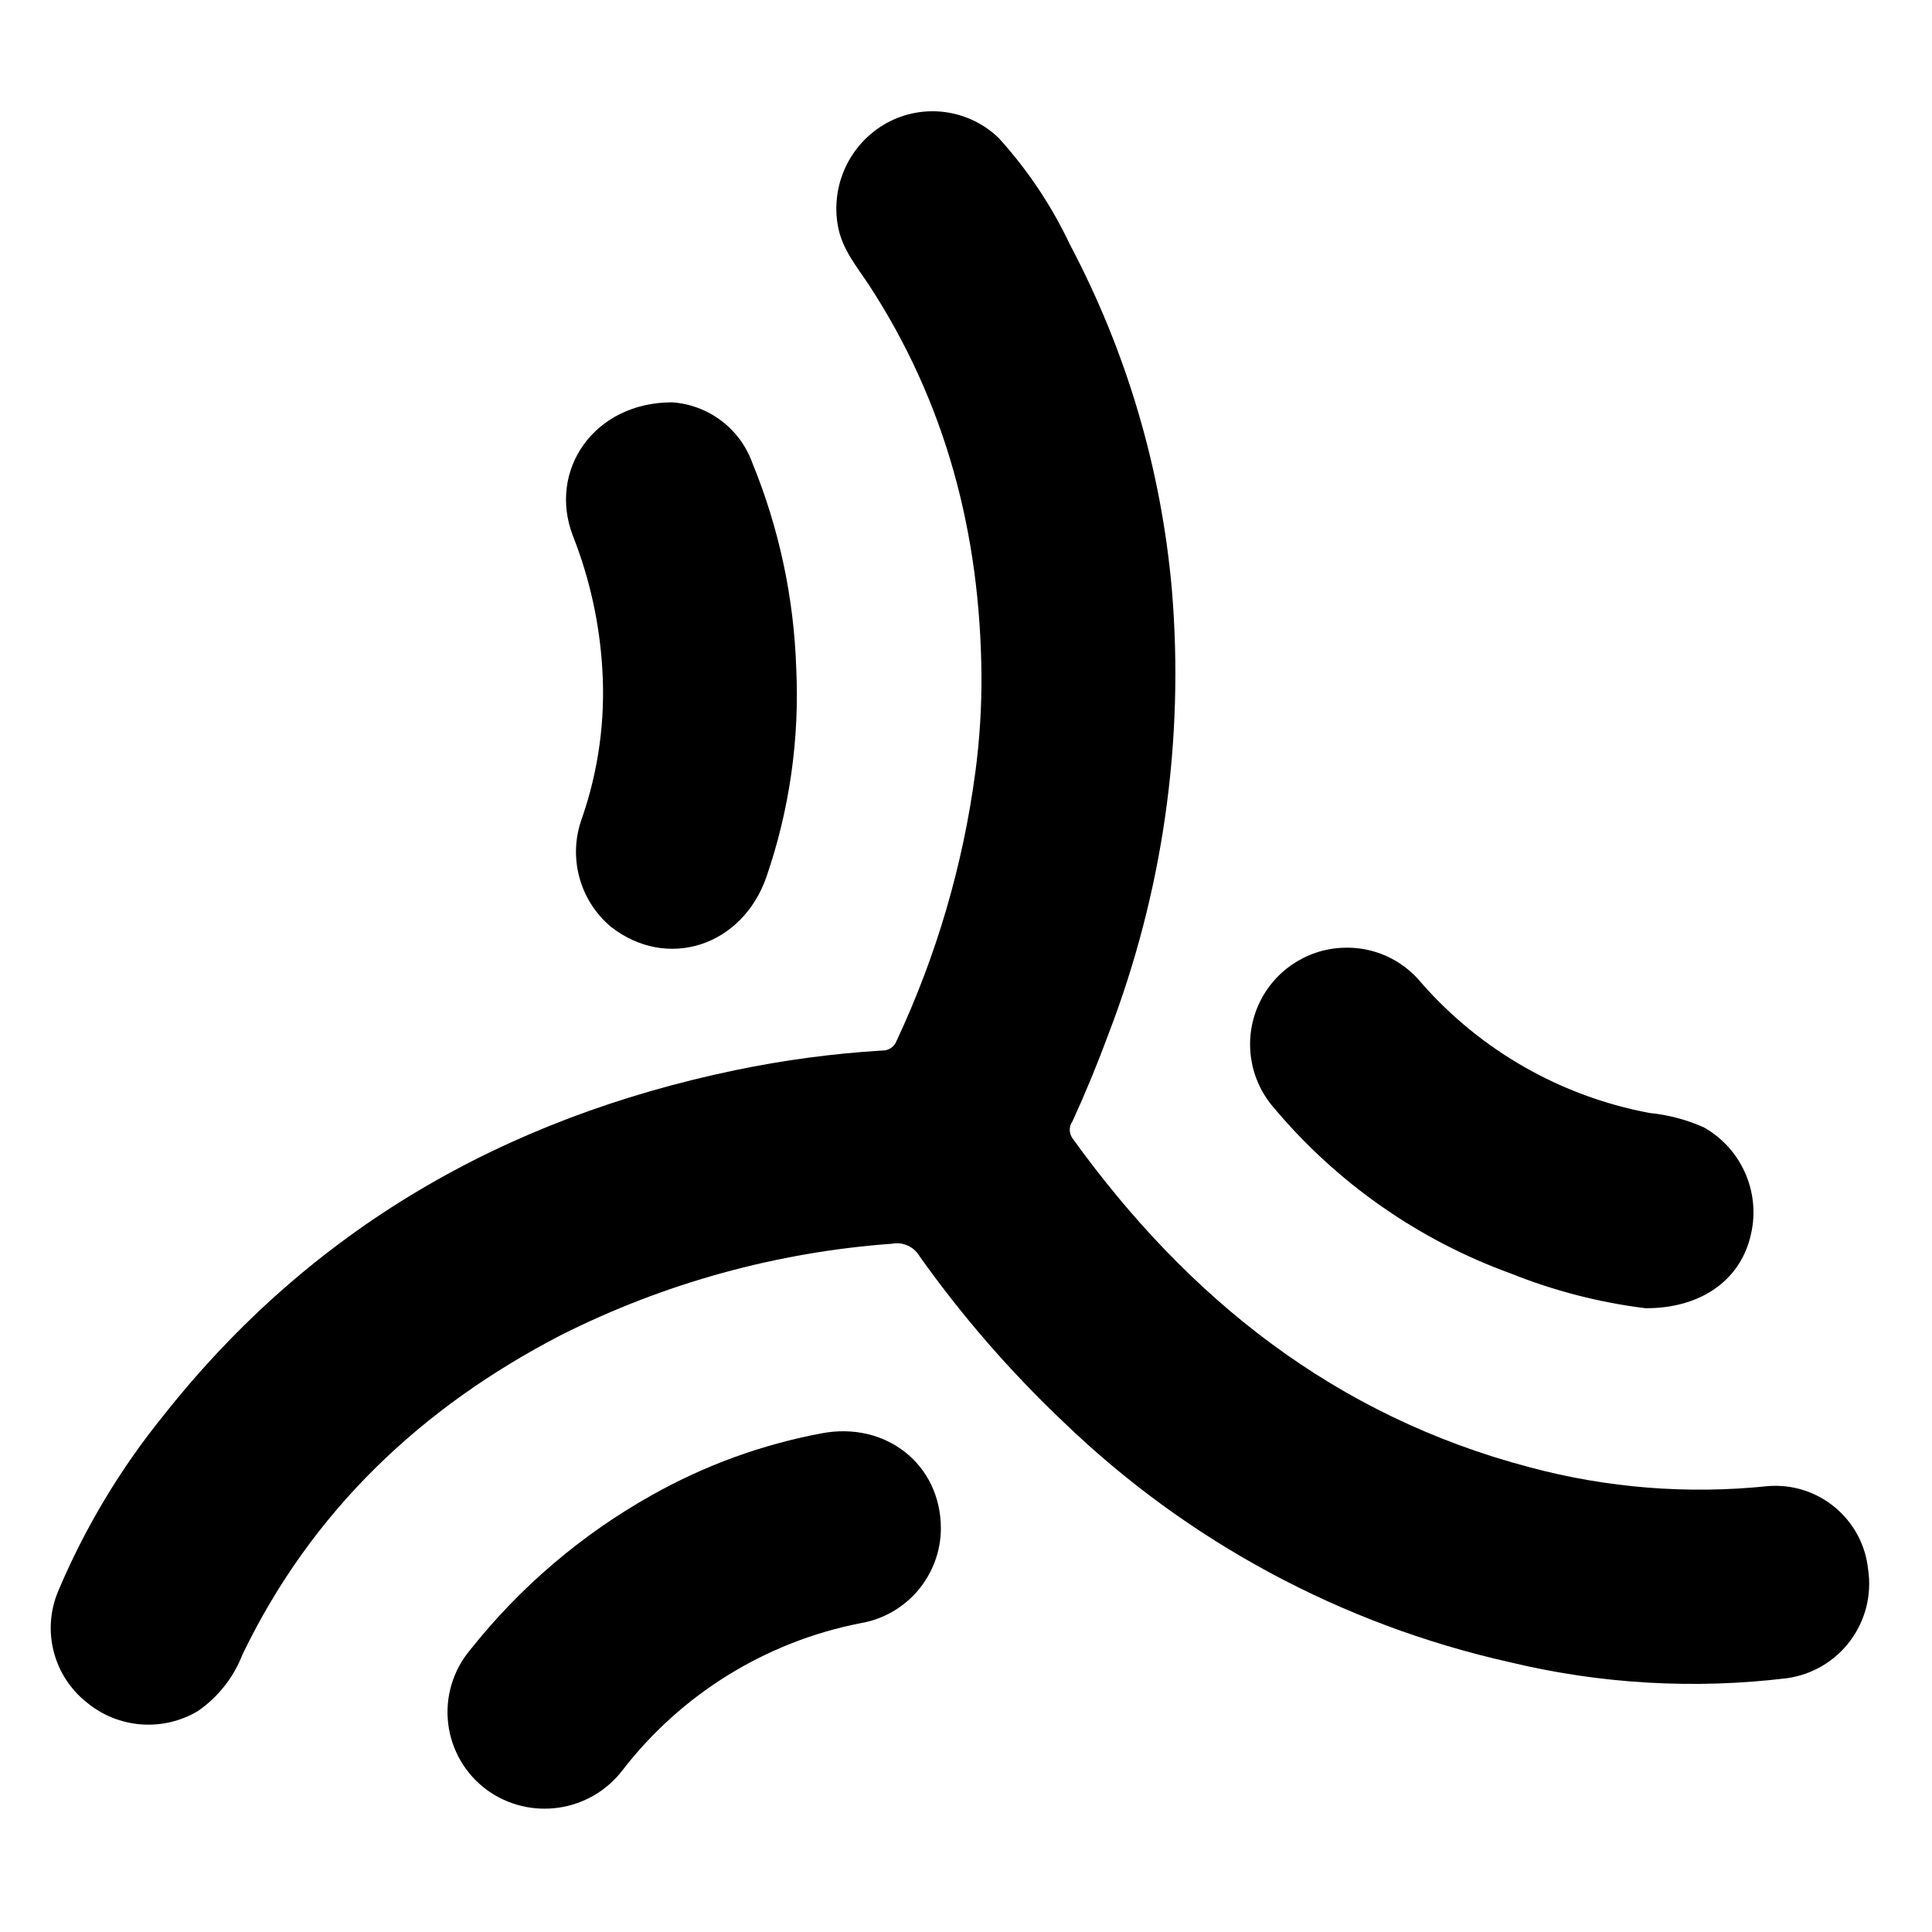
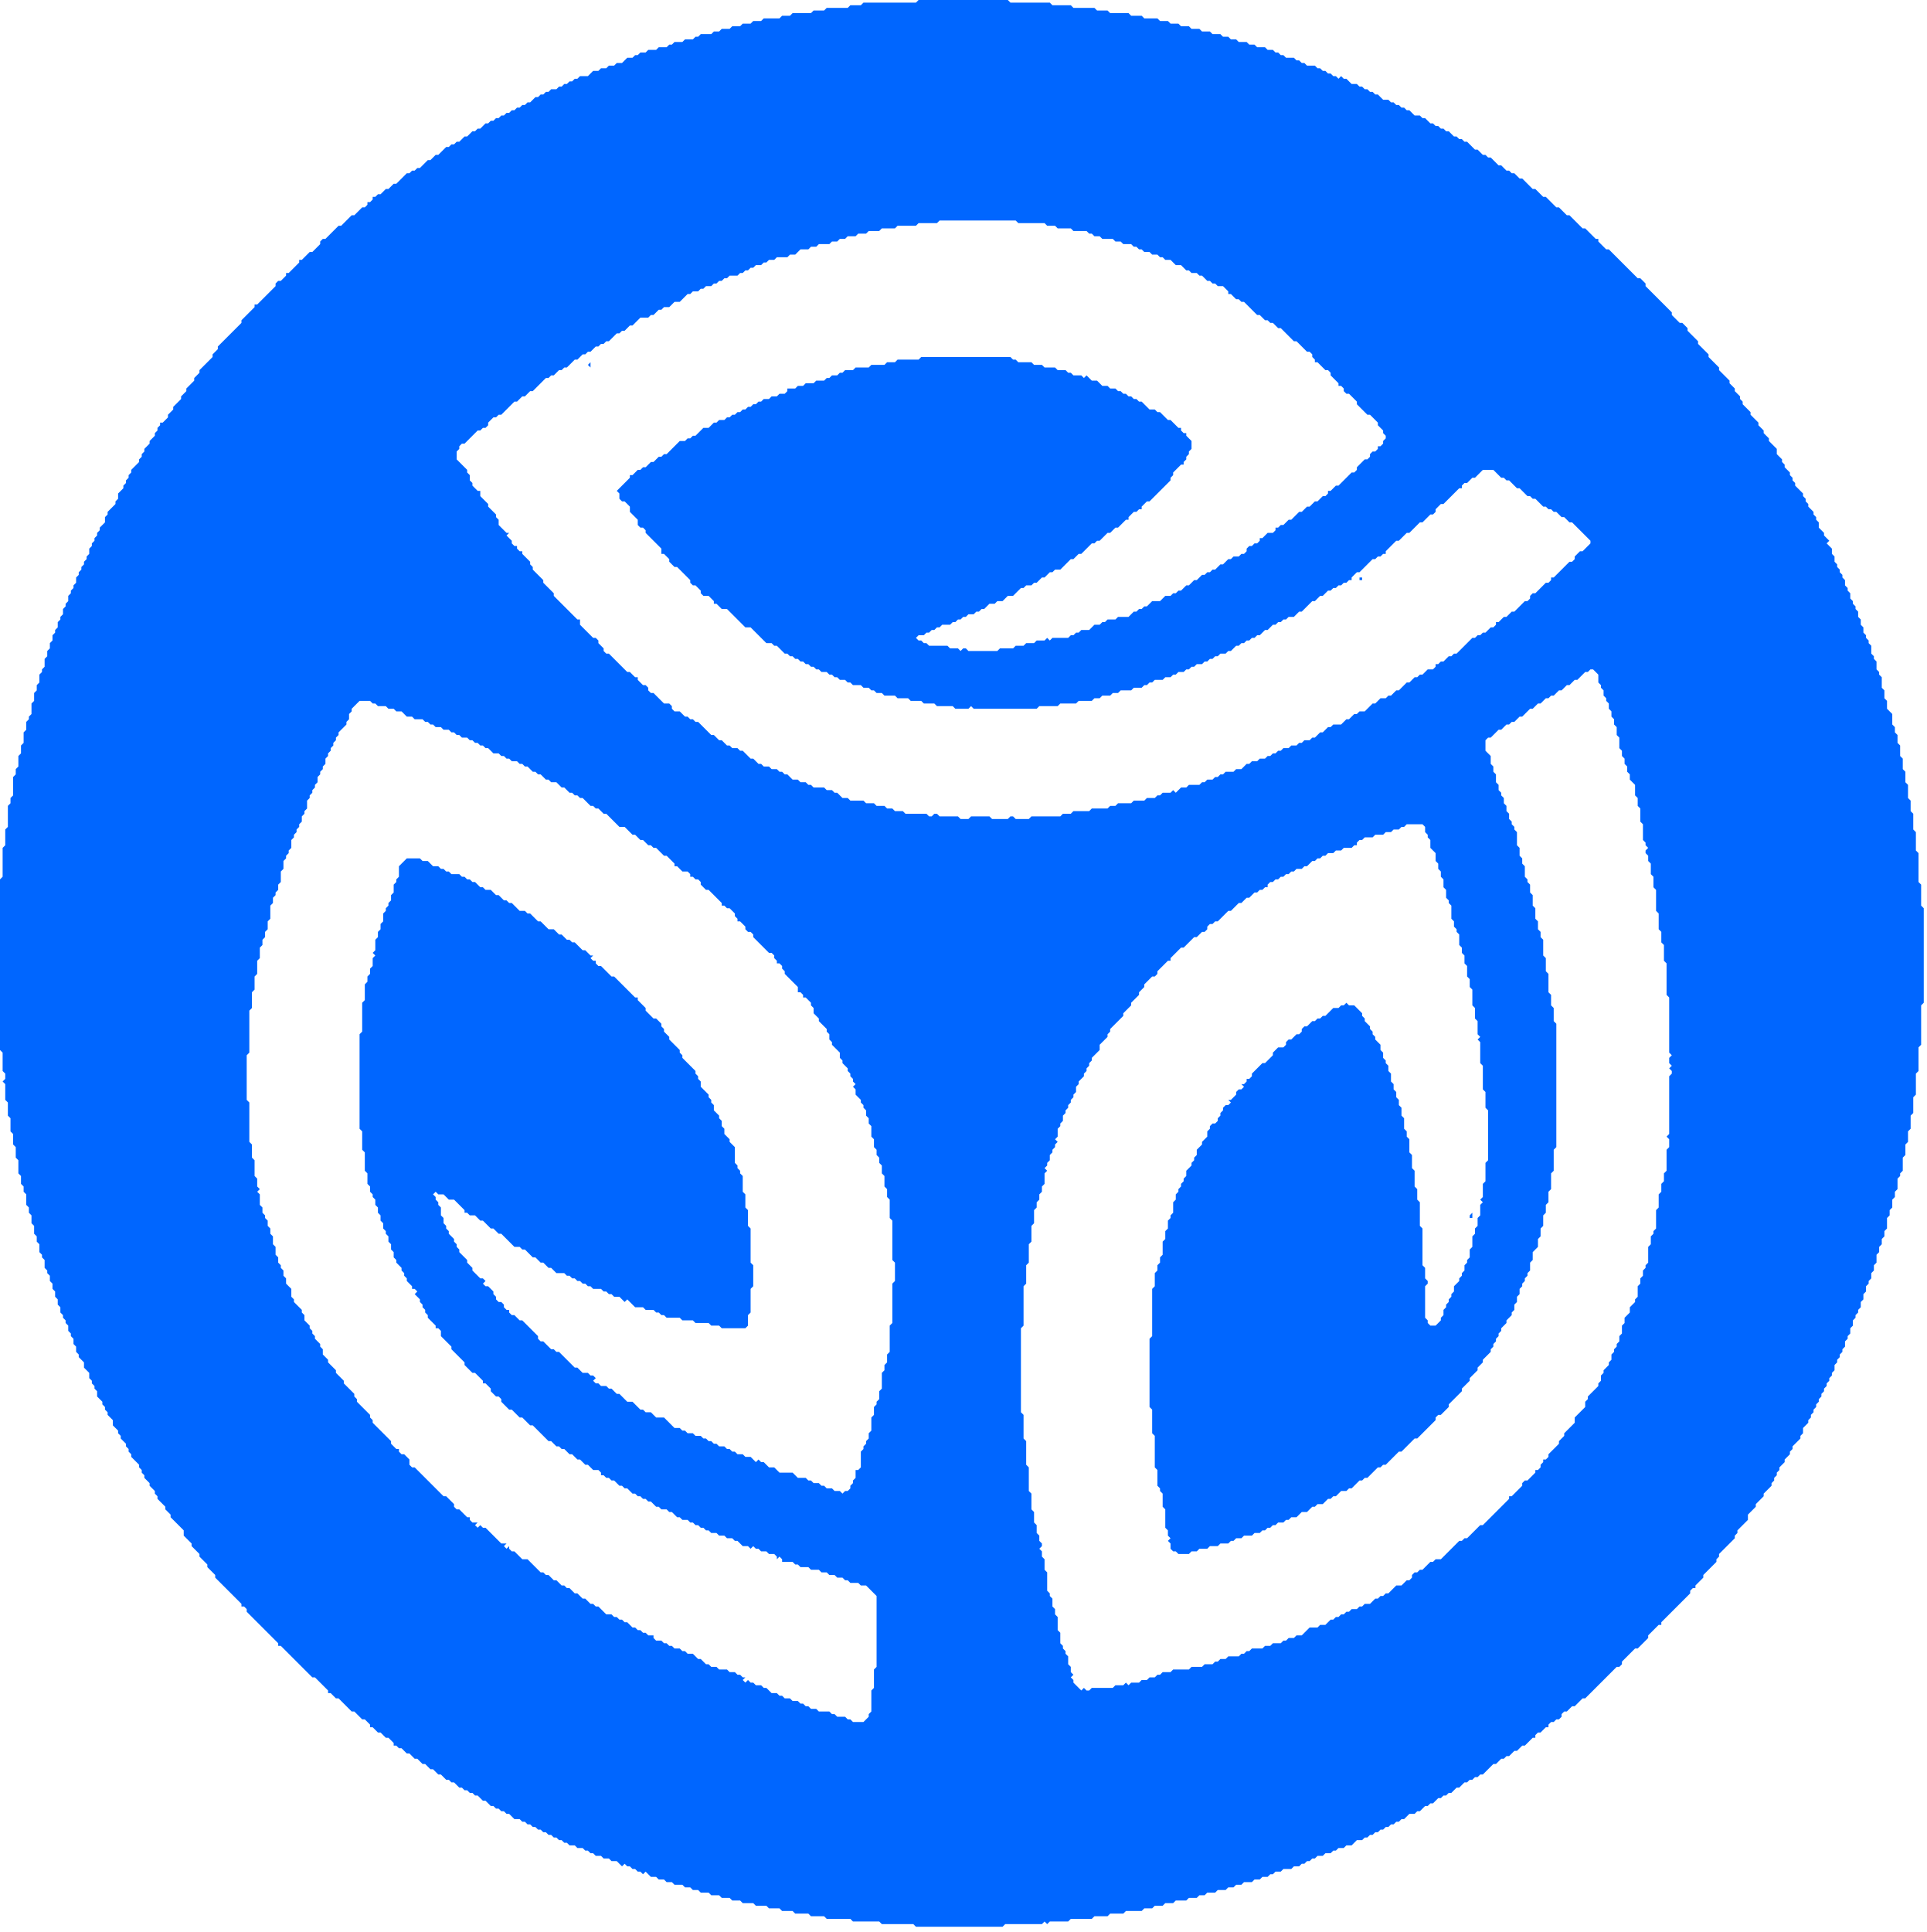
- <svg xmlns="http://www.w3.org/2000/svg" viewBox="0 0 160 160">
-   <path d="M81.28 55.9c-.1-11.67-2.93-22.55-9.37-32.38-1-1.5-2.14-2.86-2.5-4.71a8.1 8.1 0 014-8.61 7.89 7.89 0 019.3 1.23 35.999 35.999 0 015.9 8.83 75.18 75.18 0 018.44 28.58 83.211 83.211 0 01-5.23 36.74 102.983 102.983 0 01-3 7.28 1.2 1.2 0 000 1.41c9.58 13.3 21.76 23 37.85 27.24a54.37 54.37 0 0019.68 1.57 7.72 7.72 0 018.36 6.9 7.903 7.903 0 01-6.7 9 64.744 64.744 0 01-23-1.33 77.68 77.68 0 01-36.93-19.88 93.628 93.628 0 01-11.91-13.71 2.18 2.18 0 00-2.3-1.06 72.744 72.744 0 00-27.38 7.55c-11.6 6-20.67 14.58-26.4 26.45a10.134 10.134 0 01-3.7 4.7 8 8 0 01-9.19-.7 7.86 7.86 0 01-2.36-9.28 60.324 60.324 0 018.72-14.52c12.2-15.43 28.21-24.59 47.32-28.57A85.085 85.085 0 0173.07 87c.524.015 1-.307 1.18-.8a76.06 76.06 0 006.53-22.3c.351-2.652.518-5.325.5-8z" fill="currentColor" />
-   <path d="M136.26 108.34a44.742 44.742 0 01-11.13-2.87 46.108 46.108 0 01-19.66-13.76 8 8 0 015.72-13.22 7.93 7.93 0 016.54 2.93 33.27 33.27 0 0018.87 10.75c1.546.155 3.058.553 4.48 1.18a8.08 8.08 0 013.84 9.21c-.92 3.52-4.13 5.81-8.66 5.78zm-80.6-75.02a7.61 7.61 0 016.64 5 49.139 49.139 0 013.64 17 46.33 46.33 0 01-2.46 17.28c-2 5.77-8.24 7.79-12.89 4.15a8.1 8.1 0 01-2.39-9 31.679 31.679 0 001.68-12.36 35.77 35.77 0 00-2.43-11c-2.1-5.45 1.75-11.07 8.21-11.07zm22.26 93.25a8 8 0 01-6.68 7.86 32.88 32.88 0 00-19.7 12.19 8.13 8.13 0 01-11.21 1.62 8 8 0 01-1.41-11.58A51.043 51.043 0 0154 123.81a45.842 45.842 0 0114-5.1c5.35-1.04 9.91 2.56 9.92 7.86z" fill="currentColor" />
+ <svg xmlns="http://www.w3.org/2000/svg" width="367" height="368" viewBox="0 0 734 736">
+   <path d="M 561 462 560 463 560 464 561 464 Z M 518 220 518 221 519 221 519 220 Z M 225 138 224 139 225 140 Z M 350 0 349 1 329 1 328 2 324 2 323 3 315 3 314 4 310 4 309 5 302 5 301 6 298 6 297 7 291 7 290 8 287 8 286 9 283 9 282 10 279 10 278 11 275 11 274 12 272 12 271 13 267 13 266 14 265 14 264 15 261 15 260 16 257 16 256 17 255 17 254 18 251 18 250 19 247 19 246 20 244 20 243 21 242 21 241 22 239 22 237 24 235 24 234 25 232 25 231 26 229 26 228 27 226 27 224 29 221 29 220 30 219 30 218 31 217 31 216 32 215 32 214 33 213 33 212 34 210 34 209 35 208 35 207 36 206 36 205 37 204 37 202 39 201 39 200 40 199 40 198 41 197 41 196 42 195 42 194 43 193 43 192 44 191 44 190 45 189 45 188 46 187 46 186 47 185 47 183 49 182 49 181 50 180 50 178 52 177 52 175 54 174 54 173 55 172 55 171 56 170 56 167 59 166 59 164 61 163 61 160 64 159 64 158 65 157 65 156 66 155 66 151 70 150 70 148 72 147 72 145 74 144 74 143 75 142 75 142 76 141 77 140 77 140 78 139 79 138 79 135 82 134 82 130 86 129 86 124 91 123 91 122 92 122 93 119 96 118 96 115 99 114 99 114 100 110 104 109 104 109 105 107 107 106 107 105 108 105 109 98 116 97 116 97 117 92 122 92 123 83 132 83 133 81 135 81 136 76 141 76 142 74 144 74 145 71 148 71 149 69 151 69 152 66 155 66 156 64 158 64 159 62 161 61 161 61 162 60 163 60 164 59 165 59 166 57 168 57 169 55 171 55 172 54 173 54 174 53 175 53 176 50 179 50 180 49 181 49 182 48 183 48 184 47 185 47 186 45 188 45 190 44 191 44 192 41 195 41 196 40 197 40 199 38 201 38 202 37 203 37 204 36 205 36 206 35 207 35 208 34 209 34 211 33 212 33 213 32 214 32 215 31 216 31 217 30 218 30 219 29 220 29 222 28 223 28 224 27 225 27 226 26 227 26 229 25 230 25 231 24 232 24 234 23 235 23 236 22 237 22 239 21 240 21 241 20 242 20 244 19 245 19 247 18 248 18 250 17 251 17 254 16 255 16 256 15 257 15 260 14 261 14 263 13 264 13 267 12 268 12 272 11 273 11 274 10 275 10 278 9 279 9 283 8 284 8 287 7 288 7 292 6 293 6 295 5 296 5 303 4 304 4 306 3 307 3 315 2 316 2 322 1 323 1 334 0 335 0 400 1 401 1 408 2 409 2 411 1 412 2 413 2 419 3 420 3 425 4 426 4 431 5 432 5 436 6 437 6 441 7 442 7 447 8 448 8 451 9 452 9 454 10 455 10 459 11 460 11 462 12 463 12 466 13 467 13 470 14 471 14 473 15 474 15 477 16 478 16 479 17 480 17 483 18 484 18 485 19 486 19 488 20 489 20 491 21 492 21 494 22 495 22 497 23 498 23 500 24 501 24 502 25 503 25 504 26 505 26 507 27 508 27 509 28 510 28 512 29 513 29 515 30 516 30 517 32 519 32 521 34 523 34 525 35 526 35 527 36 528 36 529 37 530 37 532 39 534 39 535 40 536 40 537 41 538 41 539 43 541 43 543 45 545 45 546 46 547 46 548 48 550 48 551 49 552 49 553 50 554 50 555 53 558 53 559 54 560 54 561 55 562 55 563 57 565 57 566 59 568 59 569 60 570 60 571 63 574 63 575 65 577 65 578 70 583 70 585 73 588 73 589 76 592 76 593 79 596 79 597 82 600 82 601 92 611 92 612 93 612 94 613 94 614 106 626 106 627 107 627 119 639 120 639 125 644 125 645 126 645 128 647 129 647 134 652 135 652 138 655 139 655 141 657 141 658 142 658 144 660 145 660 147 662 148 662 150 664 150 665 151 665 152 666 153 666 155 668 156 668 158 670 159 670 161 672 162 672 164 674 165 674 167 676 168 676 170 678 171 678 172 679 173 679 175 681 176 681 177 682 178 682 179 683 180 683 181 684 182 684 184 686 185 686 187 688 188 688 189 689 190 689 191 690 192 690 193 691 194 691 196 693 198 693 199 694 200 694 201 695 202 695 203 696 204 696 205 697 206 697 207 698 208 698 209 699 210 699 211 700 212 700 213 701 214 701 215 702 216 702 217 703 219 703 220 704 222 704 223 705 224 705 225 706 226 706 227 707 229 707 230 708 232 708 233 709 235 709 237 711 238 710 239 711 240 711 241 712 242 712 243 713 244 713 245 714 246 713 248 715 250 715 251 716 253 716 254 717 256 717 257 718 260 718 261 719 263 719 264 720 266 720 267 721 270 721 271 722 274 722 275 723 278 723 279 724 282 724 283 725 287 725 288 726 292 726 293 727 297 727 298 728 302 728 303 729 308 729 309 730 314 730 315 731 324 731 325 732 335 732 336 733 348 733 349 734 382 734 383 733 397 733 398 732 399 733 400 732 407 732 408 731 416 731 417 730 422 730 423 729 428 729 429 728 435 728 436 727 439 727 440 726 443 726 444 725 447 725 448 724 452 724 453 723 456 723 457 722 459 722 460 721 463 721 464 720 467 720 468 719 470 719 471 718 473 718 474 717 477 717 478 716 480 716 481 715 483 715 484 714 485 714 486 713 488 713 489 712 492 712 493 711 495 711 496 710 497 710 498 709 499 709 500 708 501 708 502 707 504 707 505 706 507 706 508 705 509 705 510 704 512 704 513 703 515 703 517 701 519 701 520 700 521 700 522 699 523 699 524 698 525 698 526 697 527 697 528 696 529 696 530 695 531 695 532 694 533 694 534 693 535 693 537 691 539 691 540 690 541 690 543 688 544 688 545 687 546 687 548 685 549 685 550 684 551 684 552 683 553 683 555 681 556 681 558 679 559 679 560 678 561 678 562 677 563 677 564 676 565 676 569 672 570 672 572 670 573 670 574 669 575 669 577 667 578 667 580 665 581 665 584 662 585 662 585 661 586 660 587 660 589 658 590 658 590 657 591 656 592 656 593 655 594 655 595 654 595 653 596 652 597 652 599 650 600 650 603 647 604 647 616 635 617 635 618 634 618 633 623 628 624 628 628 624 628 623 632 619 633 619 633 618 644 607 644 606 645 605 646 605 646 604 649 601 649 600 654 595 654 594 655 593 655 592 661 586 661 585 662 584 662 583 666 579 666 577 669 574 669 573 672 570 672 569 675 566 675 565 676 564 676 563 677 562 677 561 678 560 678 559 680 557 680 556 682 554 682 553 683 552 683 551 686 548 686 547 687 546 687 544 689 542 689 541 690 540 690 539 691 538 691 537 692 536 692 535 693 534 693 533 694 532 694 531 695 530 695 529 696 528 696 527 697 526 697 525 698 524 698 523 699 522 699 520 700 519 700 518 701 517 701 516 702 515 702 514 703 513 703 511 704 510 704 509 705 508 705 506 706 505 706 503 707 502 707 501 708 500 708 499 709 498 709 496 710 495 710 493 711 492 711 490 712 489 712 488 713 487 713 485 714 484 714 482 715 481 715 478 716 477 716 475 717 474 717 472 718 471 718 469 719 468 719 464 720 463 720 461 721 460 721 457 722 456 722 454 723 453 723 449 724 448 724 447 725 446 725 441 726 440 726 436 727 435 727 431 728 430 728 425 729 424 729 418 730 417 730 409 731 408 731 399 732 398 732 383 733 382 733 346 732 345 732 337 731 336 731 325 730 324 730 317 729 316 729 310 728 309 728 305 727 304 727 299 726 298 726 294 725 293 725 289 724 288 724 284 723 283 723 280 722 279 722 277 721 276 721 272 719 270 719 267 718 266 718 263 717 262 717 258 716 257 716 256 715 255 715 252 714 251 714 250 713 249 713 246 712 245 712 244 711 243 711 242 710 241 710 239 709 238 709 236 708 235 708 233 707 232 707 231 706 230 706 229 705 228 705 226 704 225 704 224 703 223 703 221 702 220 702 219 701 218 701 217 700 216 700 215 699 214 699 212 698 211 698 209 696 207 697 206 695 204 695 203 693 201 693 199 692 198 692 197 691 196 691 195 689 193 689 192 688 191 688 190 687 189 687 188 684 185 684 184 683 183 683 182 682 181 682 180 680 178 680 177 679 176 679 175 677 173 677 171 674 168 674 167 672 165 672 164 670 162 670 161 667 158 667 157 664 154 664 153 663 152 663 151 661 149 661 148 659 146 659 145 655 141 655 140 651 136 651 135 647 131 647 130 643 126 643 125 641 123 640 123 637 120 637 119 627 109 627 108 625 106 624 106 613 95 612 95 609 92 609 91 608 91 604 87 603 87 598 82 597 82 594 79 593 79 589 75 588 75 585 72 584 72 580 68 579 68 577 66 576 66 575 65 574 65 572 63 571 63 568 60 567 60 566 59 565 59 563 57 562 57 559 54 558 54 557 53 556 53 555 52 554 52 552 50 551 50 550 49 549 49 548 48 547 48 546 47 545 47 543 45 542 45 541 44 539 44 537 42 536 42 535 41 534 41 533 40 532 40 531 39 530 39 529 38 527 38 525 36 524 36 523 35 522 35 521 34 520 34 519 33 518 33 517 32 515 32 513 30 512 30 511 29 510 30 509 29 508 29 507 28 506 28 505 27 504 27 503 26 502 26 501 25 498 25 497 24 496 24 495 23 494 23 493 22 490 22 489 21 488 21 487 20 486 20 485 19 483 19 482 18 479 18 478 17 476 17 475 16 472 16 471 15 469 15 468 14 466 14 465 13 462 13 461 12 458 12 457 11 454 11 453 10 450 10 449 9 446 9 445 8 442 8 441 7 436 7 435 6 431 6 430 5 423 5 422 4 418 4 417 3 409 3 408 2 401 2 400 1 385 1 384 0 Z M 283 640 284 639 285 640 284 641 Z M 192 589 193 588 194 589 193 590 Z M 181 581 182 580 183 581 182 582 Z M 165 455 166 454 167 455 166 456 Z M 137 267 141 267 142 268 143 268 144 269 147 269 148 270 150 270 151 271 153 271 155 273 157 273 158 274 161 274 162 275 163 275 164 276 165 276 166 277 168 277 169 278 171 278 172 279 173 279 174 280 175 280 176 281 178 281 179 282 180 282 181 283 182 283 183 284 184 284 185 285 186 285 188 287 190 287 191 288 192 288 193 289 194 289 195 290 197 290 198 291 199 291 200 292 201 292 203 294 204 294 205 295 206 295 208 297 209 297 210 298 212 298 214 300 215 300 217 302 218 302 219 303 220 303 221 304 222 304 225 307 226 307 227 308 228 308 230 310 231 310 236 315 238 315 241 318 242 318 244 320 245 320 247 322 248 322 249 323 250 323 253 326 254 326 257 329 257 330 258 330 260 332 262 332 263 333 263 334 264 334 265 335 266 335 267 336 267 337 269 339 270 339 275 344 275 345 276 345 277 346 278 346 280 348 280 349 281 350 281 351 282 351 284 353 284 354 285 355 286 355 287 356 287 357 293 363 294 363 295 364 295 365 296 366 296 367 297 367 298 368 298 369 299 370 299 371 304 376 304 378 305 378 306 379 306 380 307 380 309 382 309 383 310 384 310 386 312 388 312 389 315 392 315 393 316 394 316 396 317 397 317 398 320 401 320 403 321 404 321 405 323 407 323 408 324 409 324 410 325 411 325 412 326 413 325 414 326 415 326 417 328 419 328 420 329 421 329 422 330 423 330 425 331 426 331 428 332 429 332 433 333 434 333 437 334 438 334 440 335 441 335 443 336 444 336 447 337 448 337 452 338 453 338 456 339 457 339 464 340 465 340 480 341 481 341 488 340 489 340 504 339 505 339 515 338 516 338 519 337 520 337 522 336 523 336 529 335 530 335 533 334 534 334 535 333 536 333 539 332 540 332 545 331 546 331 548 330 549 330 550 329 551 329 552 328 553 328 559 327 560 326 560 326 563 325 564 325 565 324 566 324 567 323 568 322 568 321 569 320 568 318 568 317 567 315 567 314 566 313 566 312 565 310 565 309 564 308 564 307 563 304 563 302 561 297 561 295 559 293 559 291 557 290 557 289 556 288 557 286 555 284 555 283 554 281 554 280 553 279 553 278 552 277 552 276 551 274 551 273 550 272 550 271 549 270 549 269 548 268 548 267 547 265 547 264 546 262 546 261 545 260 545 259 544 257 544 253 540 250 540 248 538 246 538 245 537 244 537 241 534 239 534 236 531 235 531 233 529 232 529 231 528 229 528 228 527 227 527 226 526 227 525 226 524 225 524 224 523 222 523 220 521 219 521 213 515 212 515 211 514 210 514 207 511 206 511 205 510 205 509 199 503 198 503 196 501 195 501 194 500 194 499 193 499 192 498 192 497 191 496 190 496 189 495 189 494 188 493 188 492 186 490 185 490 184 489 185 488 184 487 183 487 180 484 180 483 178 481 178 480 175 477 175 476 174 475 174 474 173 473 173 472 171 470 171 469 170 468 170 467 169 466 169 464 168 463 168 460 167 459 167 458 166 457 166 456 167 455 169 455 171 457 173 457 177 461 177 462 178 462 179 463 181 463 183 465 184 465 187 468 188 468 190 470 191 470 196 475 198 475 199 476 200 476 203 479 204 479 206 481 207 481 209 483 210 483 212 485 215 485 216 486 217 486 218 487 219 487 220 488 221 488 222 489 223 489 224 490 225 490 226 491 229 491 230 492 231 492 232 493 233 493 234 494 236 494 238 496 239 495 242 498 245 498 246 499 249 499 250 500 251 500 252 501 253 501 254 502 259 502 260 503 264 503 265 504 270 504 271 505 274 505 275 506 284 506 285 505 285 501 286 500 286 491 287 490 287 482 286 481 286 468 285 467 285 461 284 460 284 455 283 454 283 448 282 447 282 446 281 445 281 444 280 443 280 437 278 435 278 434 276 432 276 430 275 429 275 427 274 426 274 425 272 423 272 421 271 420 271 419 270 418 270 417 267 414 267 412 266 411 266 410 265 409 265 408 260 403 260 402 259 401 259 400 255 396 255 395 253 393 253 392 252 391 252 390 250 388 249 388 246 385 246 384 243 381 243 380 242 380 234 372 233 372 229 368 228 368 227 367 227 366 226 366 225 365 226 364 225 364 223 362 222 362 219 359 218 359 217 358 216 358 214 356 213 356 211 354 209 354 206 351 205 351 202 348 201 348 200 347 198 347 195 344 194 344 193 343 192 343 190 341 189 341 187 339 185 339 184 338 183 338 181 336 180 336 179 335 178 335 177 334 176 334 175 333 172 333 171 332 170 332 169 331 168 331 167 330 165 330 163 328 161 328 160 327 155 327 152 330 152 334 151 335 151 336 150 337 150 340 149 341 149 343 148 344 148 345 147 346 147 347 146 348 146 351 145 352 145 354 144 355 144 357 143 358 143 362 142 363 143 364 142 365 142 368 141 369 141 371 140 372 140 374 139 375 139 381 138 382 138 393 137 394 137 430 138 431 138 438 139 439 139 446 140 447 140 451 141 452 141 454 142 455 142 456 143 457 143 459 144 460 144 462 145 463 145 465 146 466 146 468 147 469 147 470 148 471 148 473 149 474 149 476 150 477 150 479 151 480 151 481 153 483 153 484 154 485 154 486 155 487 155 488 157 490 157 491 158 491 159 492 158 493 160 495 160 496 161 497 161 498 162 499 162 500 163 501 163 502 166 505 166 506 167 506 168 507 168 509 172 513 172 514 177 519 177 520 180 523 181 523 184 526 184 527 185 527 187 529 187 530 189 532 190 532 191 533 191 534 194 537 195 537 198 540 199 540 202 543 203 543 209 549 210 549 212 551 213 551 214 552 215 552 217 554 218 554 220 556 221 556 223 558 224 558 226 560 228 560 229 561 229 562 230 562 231 563 232 563 233 564 234 564 236 566 237 566 238 567 239 567 241 569 242 569 243 570 244 570 245 571 246 571 247 572 248 572 250 574 251 574 252 575 254 575 255 576 256 576 258 578 259 578 260 579 262 579 263 580 264 580 265 581 266 581 267 582 268 582 269 583 270 583 271 584 273 584 274 585 276 585 277 586 279 586 280 587 281 587 283 589 285 589 286 590 287 589 288 590 289 590 290 591 292 591 293 592 295 592 296 593 296 594 297 593 298 594 298 595 302 595 303 596 304 596 305 597 308 597 309 598 312 598 313 599 315 599 316 600 318 600 319 601 321 601 322 602 323 602 324 603 327 603 328 604 330 604 334 608 334 635 333 636 333 643 332 644 332 652 331 653 331 654 329 656 325 656 324 655 323 655 322 654 319 654 318 653 317 653 316 652 312 652 311 651 309 651 308 650 307 650 306 649 305 649 304 648 302 648 301 647 299 647 298 646 297 646 296 645 294 645 292 643 291 643 290 642 288 642 287 641 286 641 284 639 283 639 282 638 281 638 280 637 278 637 277 636 274 636 273 635 271 635 270 634 269 634 267 632 266 632 264 630 262 630 261 629 260 629 259 628 257 628 256 627 255 627 254 626 253 626 252 625 250 625 249 624 249 623 247 623 246 622 245 622 244 621 243 621 242 620 241 620 239 618 238 618 237 617 236 617 235 616 234 616 233 615 231 615 228 612 227 612 226 611 225 611 223 609 222 609 220 607 219 607 217 605 216 605 215 604 214 604 212 602 211 602 209 600 208 600 207 599 206 599 201 594 199 594 196 591 195 591 194 590 194 589 193 588 191 588 185 582 184 582 182 580 180 580 179 579 179 578 178 578 175 575 174 575 173 574 173 573 170 570 169 570 158 559 157 559 156 558 156 556 154 554 153 554 152 553 152 552 151 552 149 550 149 549 142 542 142 541 141 540 141 539 136 534 136 533 135 532 135 531 131 527 131 526 128 523 128 522 125 519 125 518 123 516 123 514 122 513 122 512 120 510 120 509 119 508 119 507 118 506 118 505 116 503 116 501 115 500 115 499 112 496 112 495 111 494 111 491 109 489 109 487 108 486 108 484 107 483 107 482 106 481 106 479 105 478 105 475 104 474 104 471 103 470 103 468 102 467 102 465 101 464 101 463 100 462 100 460 99 459 99 455 98 454 99 453 98 452 98 449 97 448 97 442 96 441 96 436 95 435 95 420 94 419 94 402 95 401 95 385 96 384 96 378 97 377 97 372 98 371 98 366 99 365 99 361 100 360 100 358 101 357 101 355 102 354 102 351 103 350 103 345 104 344 104 342 105 341 105 340 106 339 106 337 107 336 107 332 108 331 108 328 109 327 109 326 110 325 110 324 111 323 111 320 112 319 112 318 113 317 113 316 114 315 114 314 115 313 115 311 116 310 116 309 117 308 117 305 118 304 118 303 119 302 119 301 120 300 120 299 121 298 121 296 122 295 122 294 123 293 123 292 124 291 124 289 125 288 125 287 126 286 126 285 127 284 127 283 128 282 128 281 129 280 129 279 132 276 132 275 133 274 133 272 134 271 134 270 Z M 605 256 606 255 607 255 609 257 609 260 610 261 610 262 611 263 611 265 612 266 612 267 613 268 613 270 614 271 614 273 615 274 615 276 616 277 616 280 617 281 617 285 618 286 618 288 619 289 619 291 620 292 620 294 621 295 621 297 623 299 623 303 624 304 624 307 625 308 625 313 626 314 626 320 627 321 627 322 628 323 627 324 627 325 628 326 628 328 629 329 629 333 630 334 630 338 631 339 631 347 632 348 632 354 633 355 633 359 634 360 634 366 635 367 635 379 636 380 636 401 637 402 636 403 636 405 637 406 636 407 637 408 637 409 636 410 636 432 635 433 636 434 636 437 635 438 635 446 634 447 634 450 633 451 633 454 632 455 632 460 631 461 631 468 630 469 630 470 629 471 629 474 628 475 628 481 627 482 627 483 626 484 626 486 625 487 625 489 624 490 624 494 623 495 623 496 621 498 621 500 619 502 619 504 618 505 618 508 617 509 617 511 616 512 616 513 615 514 615 515 614 516 614 518 613 519 613 520 611 522 611 523 610 524 610 526 609 527 609 528 605 532 605 533 604 534 604 536 600 540 600 542 596 546 596 547 594 549 594 550 590 554 590 555 589 556 588 556 588 557 587 558 587 559 586 560 585 560 585 561 582 564 581 564 580 565 580 566 576 570 575 570 575 571 565 581 564 581 559 586 558 586 557 587 556 587 549 594 547 594 546 595 545 595 542 598 541 598 540 599 539 599 538 600 538 601 537 602 536 602 534 604 532 604 529 607 528 607 527 608 526 608 525 609 524 609 522 611 520 611 519 612 518 612 517 613 515 613 514 614 513 614 512 615 511 615 510 616 509 616 508 617 507 617 505 619 503 619 502 620 499 620 496 623 494 623 493 624 491 624 490 625 489 625 488 626 485 626 484 627 482 627 481 628 477 628 476 629 475 629 474 630 473 630 472 631 468 631 467 632 465 632 464 633 463 633 462 634 459 634 458 635 454 635 453 636 447 636 446 637 443 637 442 638 441 638 440 639 438 639 437 640 435 640 434 641 431 641 430 642 429 641 428 642 425 642 424 643 416 643 415 644 414 644 413 643 412 644 409 641 409 640 408 639 409 638 408 637 408 635 407 634 407 631 406 630 406 629 405 628 405 627 404 626 404 622 403 621 403 616 402 615 402 613 401 612 401 609 400 608 400 607 399 606 399 599 398 598 398 594 397 593 397 591 396 590 397 589 397 588 396 587 396 585 395 584 395 581 394 580 394 576 393 575 393 569 392 568 392 559 391 558 391 549 390 548 390 539 389 538 389 506 390 505 390 490 391 489 391 482 392 481 392 474 393 473 393 467 394 466 394 461 395 460 395 458 396 457 396 455 397 454 397 452 398 451 398 447 399 446 398 445 399 444 399 443 400 442 400 440 401 439 401 438 402 437 402 436 403 435 402 434 403 433 403 430 404 429 404 428 405 427 405 425 406 424 406 423 407 422 407 421 408 420 408 419 409 418 409 417 410 416 410 414 411 413 411 412 413 410 413 409 414 408 414 407 415 406 415 405 416 404 416 403 419 400 419 398 422 395 422 394 423 393 423 392 428 387 428 386 431 383 431 382 434 379 434 378 436 376 436 375 439 372 440 372 441 371 441 370 445 366 446 366 446 365 450 361 451 361 455 357 456 357 458 355 459 355 460 354 460 353 461 352 462 352 463 351 464 351 468 347 469 347 472 344 473 344 475 342 476 342 478 340 479 340 480 339 481 339 482 338 483 338 483 337 484 336 485 336 486 335 487 335 488 334 489 334 490 333 491 333 492 332 493 332 494 331 496 331 497 330 498 330 500 328 501 328 502 327 503 327 504 326 505 326 506 325 508 325 509 324 511 324 512 323 515 323 516 322 517 322 517 321 518 320 519 320 520 319 523 319 524 318 527 318 528 317 530 317 531 316 533 316 534 315 535 315 536 314 542 314 543 315 543 317 544 318 544 319 545 320 545 323 547 325 547 328 548 329 548 331 549 332 549 334 550 335 550 338 551 339 551 342 552 343 552 344 553 345 553 350 554 351 554 353 555 354 555 355 556 356 556 360 557 361 557 363 558 364 558 367 559 368 559 372 560 373 560 376 561 377 561 383 562 384 562 388 563 389 563 394 564 395 563 396 564 397 564 405 565 406 565 415 566 416 566 422 567 423 567 442 566 443 566 450 565 451 565 456 564 457 565 458 564 459 564 463 563 464 563 467 562 468 562 470 561 471 561 475 560 476 560 479 559 480 559 481 558 482 558 484 557 485 557 486 556 487 556 488 554 490 554 492 553 493 553 494 552 495 552 496 551 497 551 498 550 499 550 501 549 502 549 503 547 505 545 505 544 504 544 503 543 502 543 490 544 489 544 488 543 487 543 483 542 482 542 468 541 467 541 458 540 457 540 453 539 452 539 446 538 445 538 440 537 439 537 434 536 433 536 431 535 430 535 426 534 425 534 422 533 421 533 419 532 418 532 416 531 415 531 413 530 412 530 409 529 408 529 406 528 405 528 404 527 403 527 401 526 400 526 398 524 396 524 395 523 394 523 393 522 392 522 391 520 389 520 388 519 387 519 386 516 383 514 383 513 382 512 383 511 383 510 384 508 384 505 387 504 387 503 388 502 388 501 389 500 389 498 391 497 391 496 392 496 393 495 394 494 394 492 396 491 396 490 397 490 398 489 399 487 399 485 401 485 402 482 405 481 405 477 409 477 410 476 411 475 411 475 412 474 413 473 413 474 414 473 415 472 415 471 416 471 417 469 419 468 419 469 420 468 421 467 421 466 422 466 423 465 424 465 425 464 426 464 427 463 428 462 428 461 429 461 430 460 431 460 433 458 435 458 436 456 438 456 440 455 441 455 442 454 443 454 444 452 446 452 448 451 449 451 450 450 451 450 452 449 453 449 454 448 455 448 457 447 458 447 462 446 463 446 464 445 465 445 468 444 469 444 472 443 473 443 478 442 479 442 481 441 482 441 484 440 485 440 490 439 491 439 509 438 510 438 536 439 537 439 546 440 547 440 559 441 560 441 566 442 567 442 568 443 569 443 574 444 575 444 582 445 583 445 585 446 586 445 587 446 588 446 590 447 591 448 591 449 592 453 592 454 591 456 591 457 590 460 590 461 589 464 589 465 588 468 588 469 587 470 587 471 586 473 586 474 585 477 585 478 584 480 584 481 583 482 583 483 582 484 582 485 581 486 581 487 580 489 580 490 579 491 579 492 578 494 578 496 576 498 576 500 574 501 574 502 573 504 573 506 571 507 571 508 570 509 570 511 568 513 568 514 567 515 567 518 564 519 564 520 563 521 563 525 559 526 559 527 558 528 558 533 553 534 553 539 548 540 548 547 541 547 540 548 539 549 539 552 536 552 535 557 530 557 529 560 526 560 525 563 522 563 521 565 519 565 518 568 515 568 514 569 513 569 512 570 511 570 510 571 509 571 508 572 507 572 506 574 504 574 503 576 501 576 500 577 499 577 497 578 496 578 494 579 493 579 491 580 490 580 489 581 488 581 487 582 486 582 485 583 484 583 481 584 480 584 477 586 475 586 472 587 471 587 468 588 467 588 463 589 462 589 459 590 458 590 454 591 453 591 447 592 446 592 438 593 437 593 390 592 389 592 384 591 383 591 379 590 378 590 371 589 370 589 365 588 364 588 358 587 357 587 355 586 354 586 351 585 350 585 346 584 345 584 341 583 340 583 337 582 336 582 335 581 334 581 330 580 329 580 327 579 326 579 323 578 322 578 317 577 316 577 315 576 314 576 313 575 312 575 310 574 309 574 307 573 306 573 304 572 303 572 302 571 301 571 299 570 298 570 295 569 294 569 292 568 291 568 288 566 286 566 282 567 281 568 281 571 278 572 278 574 276 575 276 576 275 577 275 579 273 580 273 583 270 584 270 586 268 587 268 589 266 590 266 591 265 592 265 594 263 595 263 597 261 598 261 600 259 601 259 604 256 Z M 357 85 358 84 387 84 388 85 398 85 399 86 402 86 403 87 408 87 409 88 414 88 415 89 416 89 417 90 419 90 420 91 424 91 425 92 427 92 428 93 431 93 432 94 433 94 434 95 435 95 436 96 438 96 439 97 441 97 442 98 443 98 444 99 446 99 448 101 450 101 452 103 453 103 454 104 456 104 457 105 458 105 460 107 461 107 462 108 463 108 464 109 466 109 468 111 468 112 469 112 471 114 472 114 473 115 474 115 479 120 480 120 482 122 483 122 484 123 485 123 487 125 488 125 493 130 494 130 498 134 499 134 500 135 500 136 501 137 501 138 502 138 505 141 506 141 507 142 507 143 510 146 510 147 511 147 512 148 512 149 513 150 514 150 517 153 517 154 521 158 522 158 525 161 525 162 527 164 527 165 528 166 528 167 527 168 527 169 526 170 525 170 525 171 524 172 523 172 522 173 522 174 521 175 520 175 517 178 517 179 516 180 515 180 510 185 509 185 507 187 506 187 506 188 505 189 504 189 502 191 501 191 499 193 498 193 496 195 495 195 492 198 491 198 489 200 488 200 487 201 486 201 486 202 485 203 483 203 481 205 480 205 480 206 479 207 478 207 477 208 476 208 475 209 475 210 474 211 473 211 472 212 470 212 469 213 468 213 466 215 465 215 463 217 462 217 461 218 460 218 459 219 458 219 456 221 455 221 453 223 452 223 450 225 449 225 448 226 447 226 446 227 444 227 442 229 439 229 437 231 436 231 435 232 434 232 433 233 432 233 430 235 426 235 425 236 422 236 421 237 420 237 419 238 417 238 415 240 412 240 411 241 410 241 409 242 408 242 407 243 401 243 400 244 399 243 398 244 395 244 394 245 391 245 390 246 387 246 386 247 381 247 380 248 369 248 368 247 367 247 366 248 365 247 362 247 361 246 354 246 353 245 352 245 351 244 350 244 349 243 350 242 352 242 353 241 354 241 355 240 356 240 357 239 358 239 359 238 362 238 363 237 364 237 365 236 366 236 367 235 368 235 369 234 371 234 372 233 373 233 374 232 375 232 377 230 379 230 380 229 382 229 384 227 386 227 389 224 390 224 391 223 393 223 394 222 395 222 397 220 398 220 400 218 401 218 402 217 404 217 408 213 409 213 411 211 412 211 416 207 417 207 418 206 419 206 422 203 423 203 425 201 426 201 429 198 430 198 430 197 432 195 433 195 434 194 435 194 435 193 437 191 438 191 446 183 446 182 447 181 447 180 450 177 451 177 451 176 452 175 452 174 453 173 453 172 454 171 454 168 452 166 452 165 451 165 450 164 450 163 449 163 446 160 445 160 442 157 441 157 440 156 438 156 435 153 434 153 433 152 432 152 431 151 430 151 429 150 428 150 427 149 426 149 425 148 423 148 422 147 420 147 418 145 416 145 414 143 413 144 412 143 409 143 408 142 407 142 406 141 403 141 402 140 398 140 397 139 394 139 393 138 388 138 387 137 386 137 385 136 351 136 350 137 342 137 341 138 338 138 337 139 332 139 331 140 326 140 325 141 322 141 321 142 320 142 319 143 317 143 316 144 315 144 314 145 311 145 310 146 307 146 306 147 304 147 303 148 300 148 300 149 299 150 297 150 296 151 294 151 293 152 291 152 290 153 289 153 288 154 287 154 286 155 285 155 284 156 283 156 282 157 281 157 280 158 279 158 278 159 277 159 276 160 274 160 273 161 272 161 270 163 268 163 265 166 264 166 263 167 262 167 261 168 259 168 254 173 253 173 252 174 251 174 249 176 248 176 246 178 245 178 244 179 243 179 241 181 240 181 240 182 235 187 236 188 236 190 237 191 238 191 240 193 240 195 243 198 243 200 244 201 245 201 246 202 246 203 252 209 252 211 253 211 255 213 255 214 257 216 258 216 263 221 263 222 264 223 265 223 267 225 267 226 268 227 270 227 272 229 272 230 273 230 275 232 277 232 284 239 286 239 292 245 294 245 295 246 296 246 299 249 300 249 301 250 302 250 303 251 304 251 305 252 306 252 307 253 308 253 309 254 310 254 311 255 312 255 313 256 315 256 316 257 317 257 318 258 319 258 320 259 322 259 323 260 324 260 325 261 328 261 329 262 331 262 332 263 333 263 334 264 336 264 337 265 341 265 342 266 346 266 347 267 351 267 352 268 356 268 357 269 363 269 364 270 369 270 370 269 371 270 395 270 396 269 403 269 404 268 410 268 411 267 416 267 417 266 419 266 420 265 423 265 424 264 426 264 427 263 431 263 432 262 435 262 436 261 437 261 438 260 439 260 440 259 443 259 444 258 446 258 447 257 448 257 449 256 451 256 452 255 453 255 454 254 455 254 456 253 458 253 459 252 460 252 461 251 462 251 463 250 464 250 465 249 467 249 468 248 469 248 471 246 472 246 473 245 474 245 475 244 476 244 477 243 478 243 479 242 480 242 482 240 483 240 485 238 486 238 487 237 488 237 489 236 490 236 491 235 493 235 495 233 496 233 500 229 501 229 503 227 504 227 506 225 507 225 508 224 509 224 510 223 511 223 512 222 513 222 514 221 515 221 515 220 517 218 518 218 523 213 524 213 525 212 526 212 527 211 528 211 528 210 532 206 533 206 536 203 537 203 541 199 542 199 545 196 546 196 547 195 547 194 549 192 550 192 556 186 557 186 557 185 558 184 559 184 561 182 562 182 565 179 569 179 572 182 573 182 574 183 575 183 578 186 579 186 582 189 583 189 584 190 585 190 588 193 589 193 590 194 591 194 592 195 593 195 595 197 596 197 598 199 599 199 606 206 606 207 603 210 602 210 600 212 600 213 599 214 598 214 592 220 591 220 591 221 590 222 589 222 585 226 584 226 583 227 583 228 582 229 581 229 577 233 576 233 574 235 573 235 571 237 570 237 570 238 569 239 568 239 566 241 565 241 564 242 563 242 562 243 561 243 555 249 554 249 553 250 552 250 550 252 549 252 548 253 547 253 547 254 546 255 544 255 542 257 541 257 540 258 539 258 537 260 536 260 533 263 532 263 530 265 529 265 528 266 526 266 524 268 523 268 520 271 518 271 517 272 516 272 514 274 513 274 511 276 508 276 507 277 506 277 504 279 503 279 501 281 500 281 499 282 497 282 496 283 495 283 494 284 492 284 491 285 489 285 488 286 487 286 486 287 485 287 484 288 483 288 482 289 480 289 479 290 477 290 476 291 475 291 473 293 471 293 470 294 467 294 466 295 465 295 464 296 463 296 462 297 460 297 459 298 458 298 457 299 453 299 452 300 450 300 448 302 447 301 446 302 443 302 442 303 441 303 440 304 437 304 436 305 432 305 431 306 426 306 425 307 423 307 422 308 416 308 415 309 409 309 408 310 405 310 404 311 393 311 392 312 387 312 386 311 385 311 384 312 378 312 377 311 370 311 369 312 366 312 365 311 358 311 357 310 356 310 355 311 354 311 353 310 345 310 344 309 341 309 340 308 338 308 337 307 334 307 333 306 330 306 329 305 324 305 323 304 321 304 319 302 318 302 317 301 315 301 314 300 310 300 309 299 308 299 307 298 305 298 304 297 302 297 300 295 299 295 298 294 297 294 296 293 294 293 293 292 291 292 290 291 289 291 287 289 286 289 283 286 282 286 281 285 279 285 278 284 277 284 275 282 274 282 272 280 271 280 266 275 265 275 264 274 263 274 262 273 261 273 259 271 257 271 256 270 256 269 255 268 253 268 249 264 248 264 247 263 247 262 246 261 245 261 243 259 243 258 242 258 240 256 239 256 232 249 231 249 230 248 230 247 228 245 228 244 227 243 226 243 221 238 221 236 220 236 211 227 211 226 207 222 207 221 203 217 203 216 202 215 202 214 199 211 199 210 198 210 197 209 197 208 196 208 195 207 195 206 193 204 194 203 193 203 190 200 190 198 189 197 189 196 186 193 186 192 183 189 183 187 182 187 180 185 180 184 179 183 179 181 178 180 178 179 174 175 174 172 175 171 175 170 176 169 177 169 182 164 183 164 184 163 185 163 186 162 186 161 188 159 189 159 190 158 191 158 196 153 197 153 199 151 200 151 202 149 203 149 208 144 209 144 210 143 211 143 213 141 214 141 215 140 216 140 219 137 220 137 222 135 223 135 224 134 225 134 227 132 228 132 229 131 230 131 231 130 232 130 235 127 236 127 237 126 238 126 240 124 241 124 244 121 247 121 248 120 249 120 251 118 252 118 253 117 255 117 257 115 259 115 262 112 263 112 264 111 266 111 267 110 268 110 269 109 271 109 272 108 273 108 274 107 275 107 276 106 277 106 278 105 281 105 282 104 283 104 284 103 285 103 286 102 287 102 288 101 290 101 291 100 292 100 293 99 295 99 296 98 300 98 301 97 303 97 305 95 308 95 309 94 311 94 312 93 316 93 317 92 319 92 320 91 322 91 323 90 326 90 327 89 330 89 331 88 335 88 336 87 341 87 342 86 349 86 350 85 Z" fill="#0066FF" fill-rule="evenodd" />
</svg>
